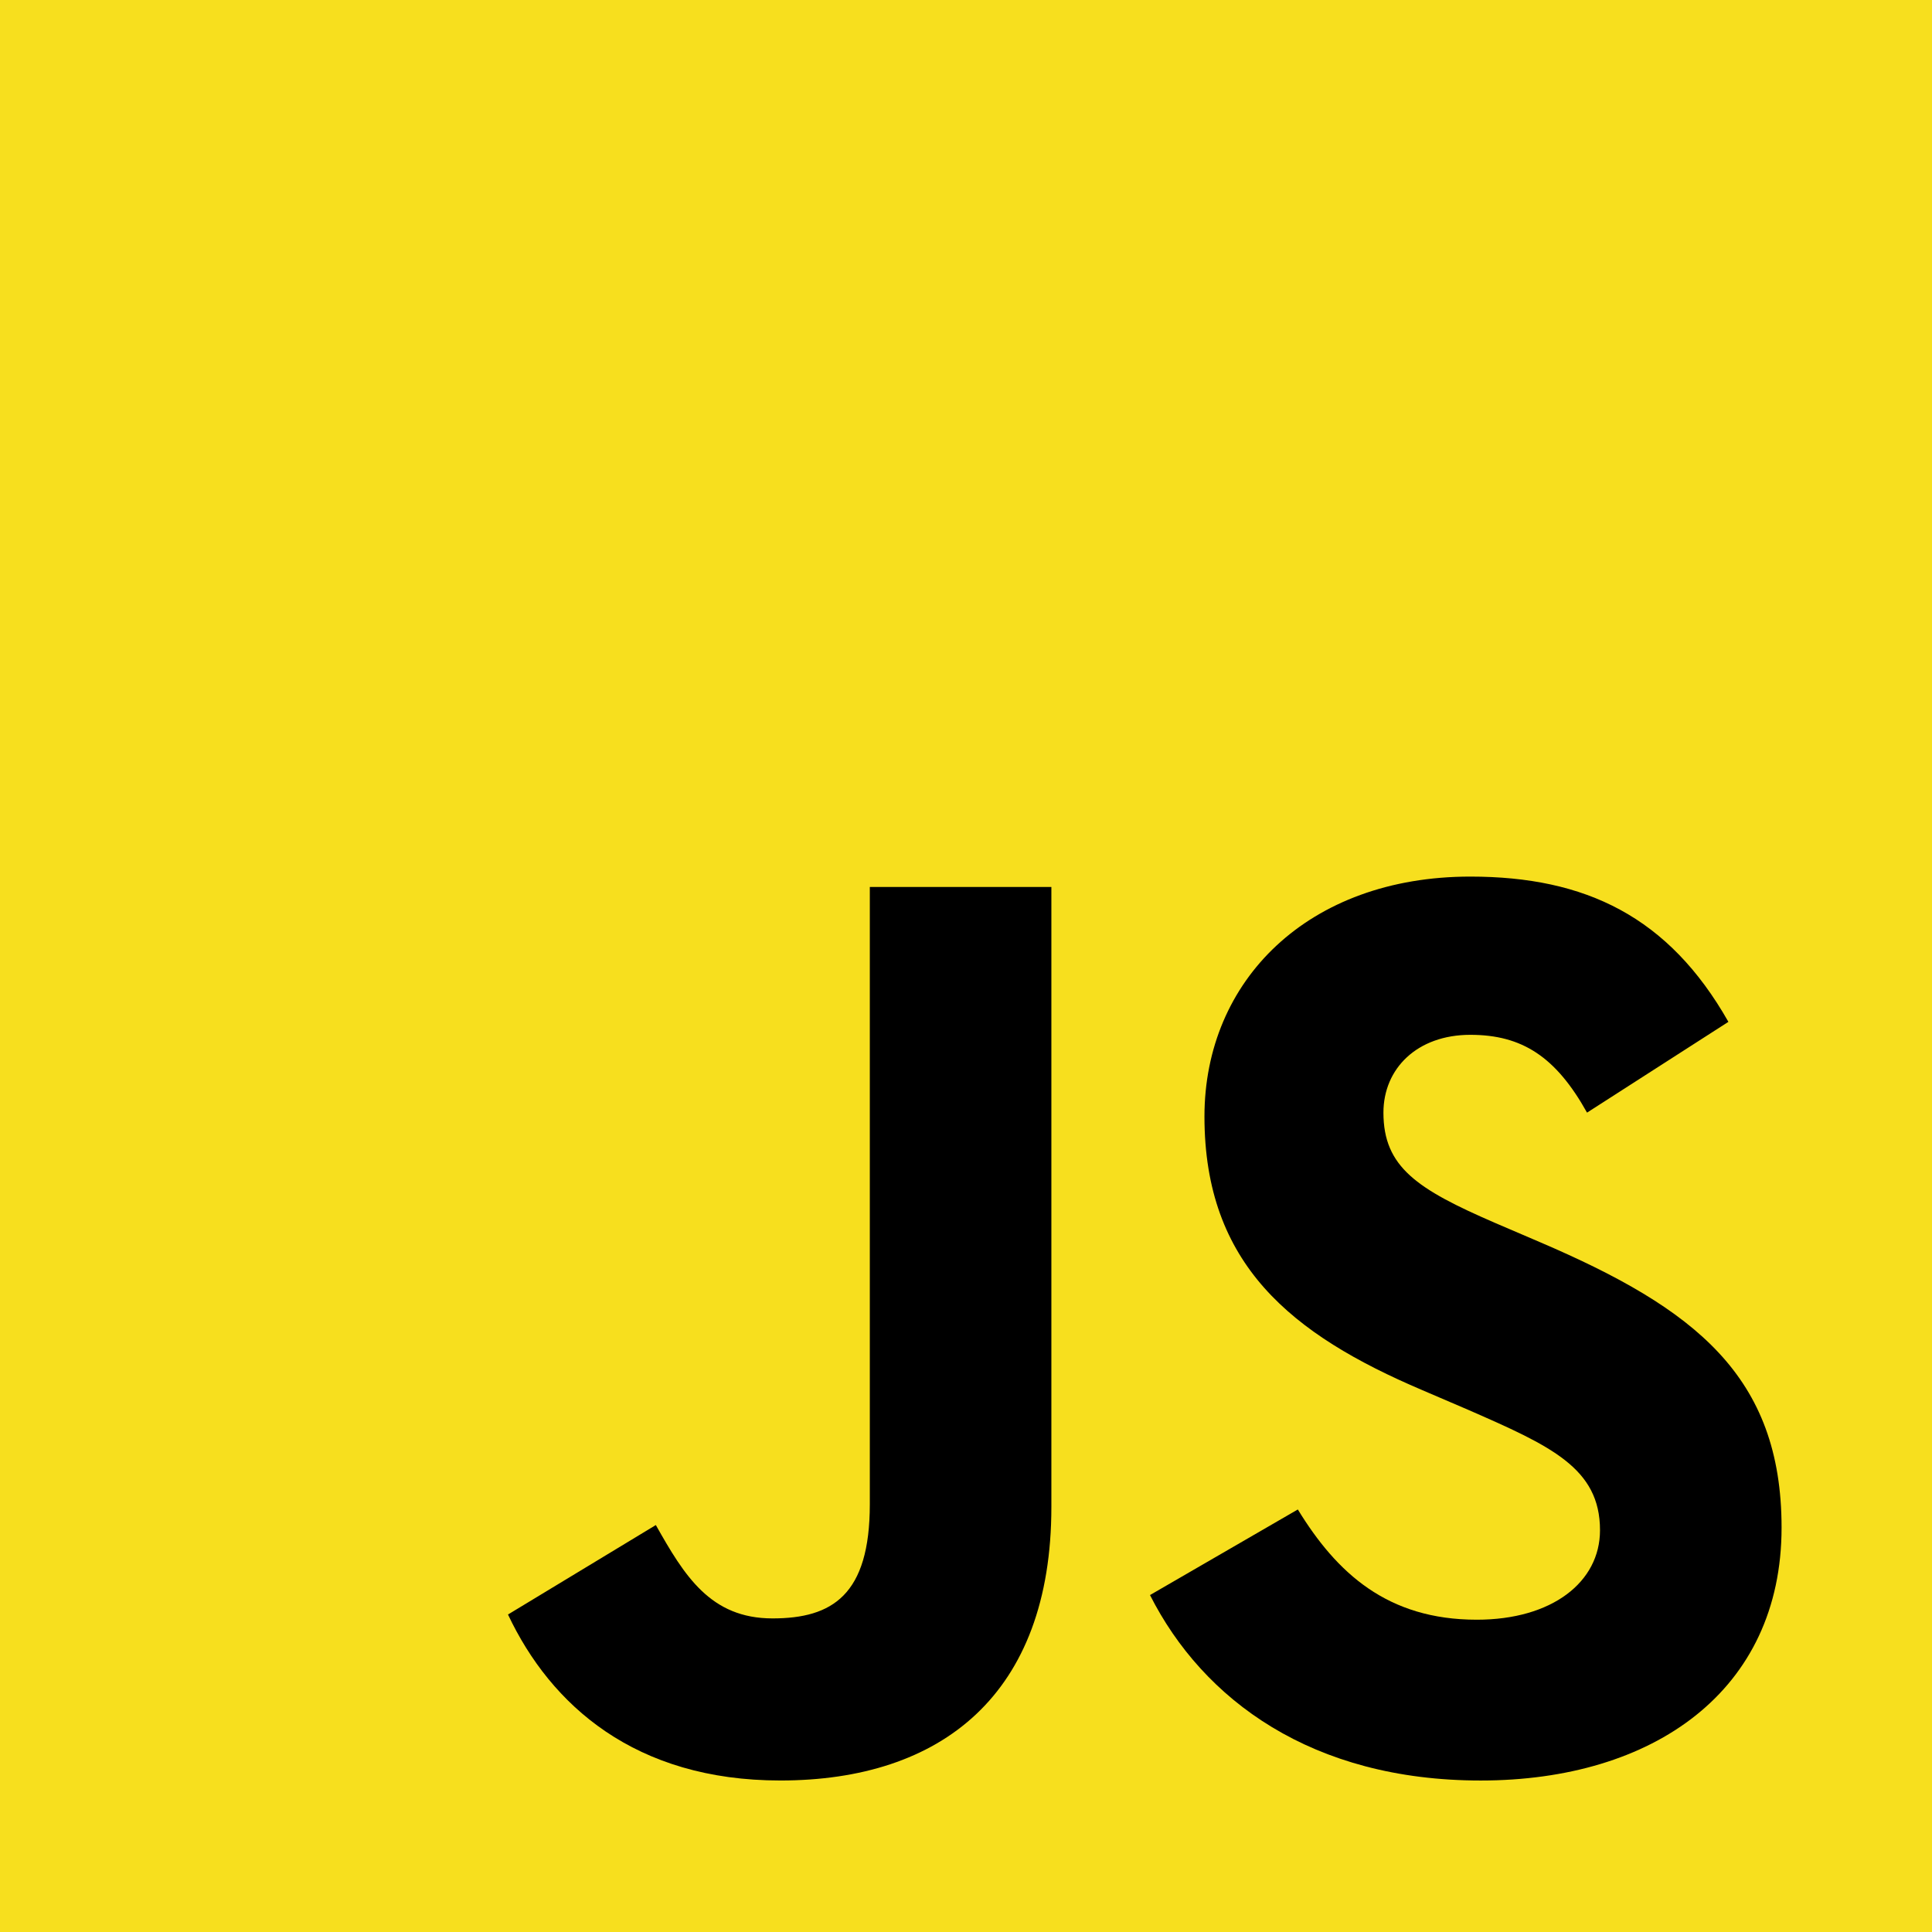
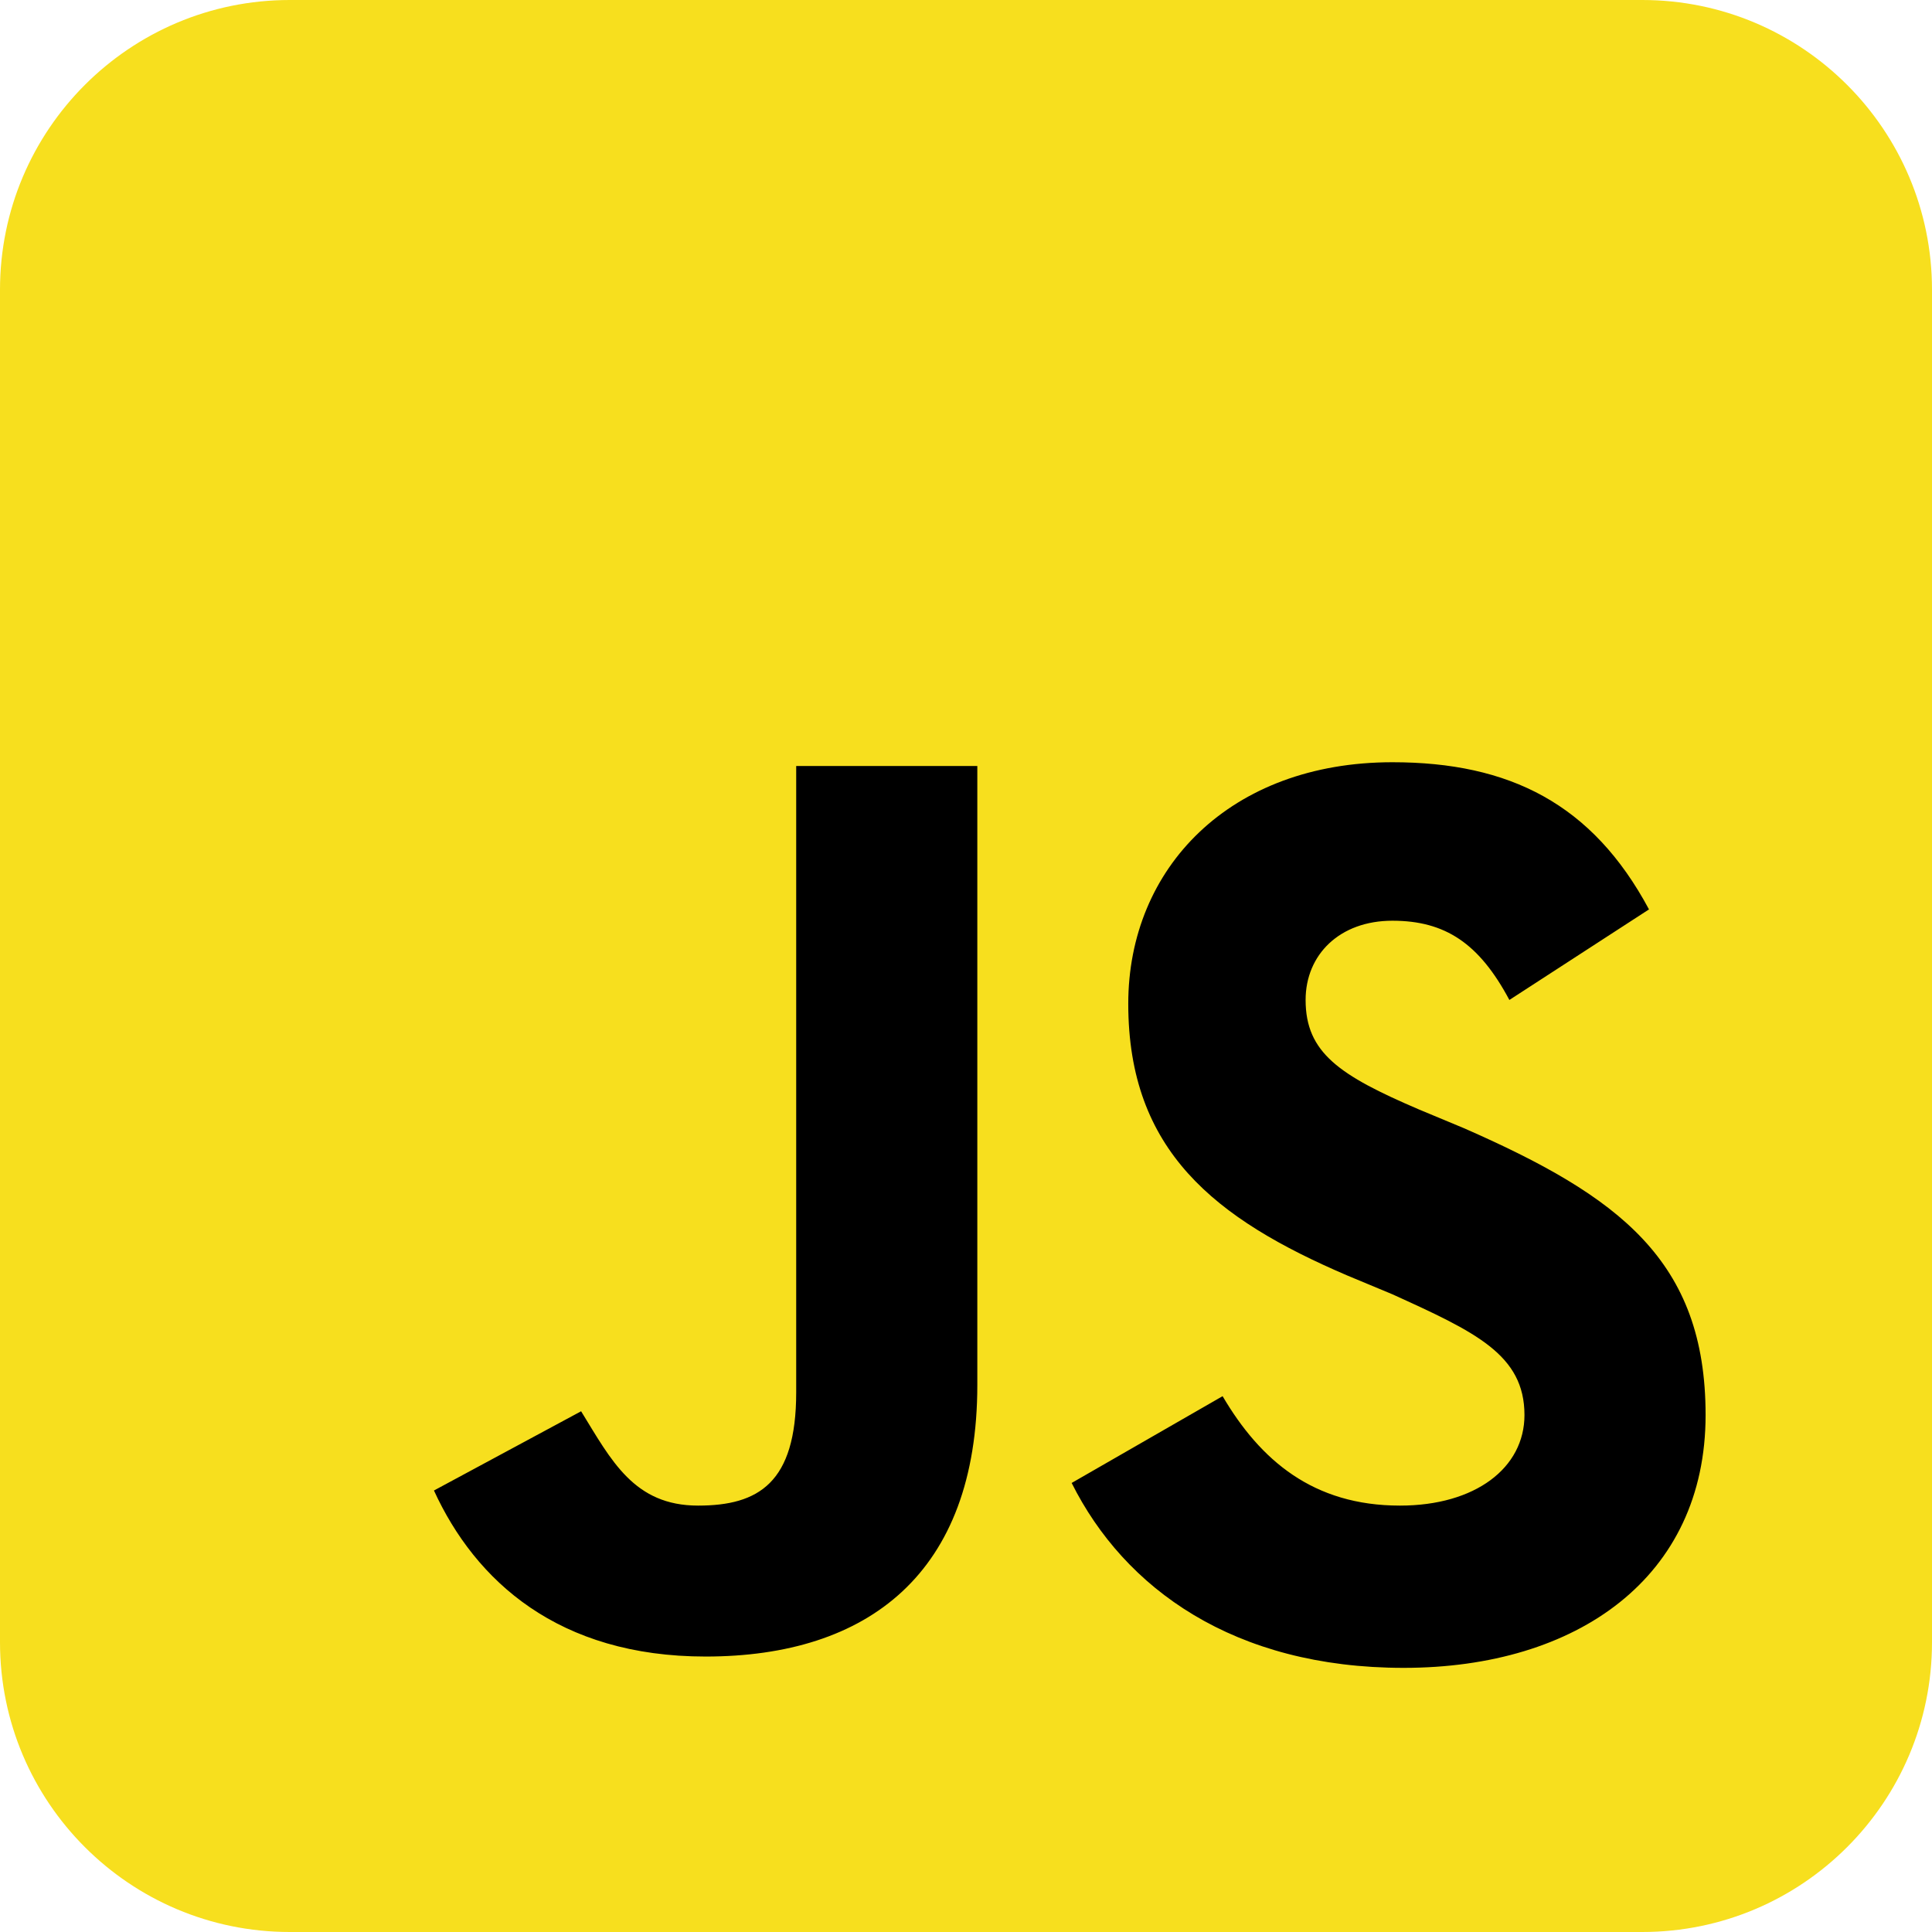
- <svg xmlns="http://www.w3.org/2000/svg" width="256" height="256" viewBox="0 0 256 256" fill="none">
-   <path d="M0 0H256V256H0V0Z" fill="#F7DF1E" />
-   <path d="M67.311 213.932L86.902 202.076C90.681 208.777 94.119 214.447 102.366 214.447C110.271 214.447 115.255 211.354 115.255 199.326V117.528H139.313V199.667C139.313 224.584 124.707 235.925 103.398 235.925C84.153 235.925 72.981 225.958 67.311 213.93" fill="black" />
-   <path d="M152.381 211.354L171.969 200.013C177.126 208.434 183.828 214.62 195.684 214.62C205.652 214.62 212.009 209.636 212.009 202.762C212.009 194.514 205.479 191.592 194.481 186.782L188.468 184.203C171.111 176.815 159.597 167.535 159.597 147.945C159.597 129.901 173.344 116.153 194.826 116.153C210.12 116.153 221.118 121.481 229.022 135.4L210.29 147.429C206.166 140.04 201.699 137.119 194.826 137.119C187.78 137.119 183.312 141.587 183.312 147.429C183.312 154.646 187.78 157.568 198.09 162.037L204.104 164.614C224.553 173.379 236.067 182.313 236.067 202.418C236.067 224.072 219.055 235.928 196.2 235.928C173.861 235.928 159.426 225.274 152.381 211.354" fill="black" />
+ <svg xmlns="http://www.w3.org/2000/svg" aria-label="JavaScript" role="img" viewBox="0 0 512 512">
+   <rect width="512" height="512" rx="15%" fill="#f7df1e" />
+   <path d="M324 370c10 17 24 29 47 29c20 0 33-10 33 -24c0-16 -13 -22 -35 -32l-12-5c-35-15 -58 -33 -58 -72c0-36 27 -64 70 -64c31 0 53 11 68 39l-37 24c-8-15 -17 -21 -31 -21c-14 0-23 9 -23 21c0 14 9 20 30 29l12 5c41 18 64 35 64 76c0 43-34 67 -80 67c-45 0-74 -21 -88 -49zm-170 4c8 13 14 25 31 25c16 0 26-6 26 -30V203h48v164c0 50-29 72 -72 72c-39 0-61 -20 -72 -44z" />
</svg>
